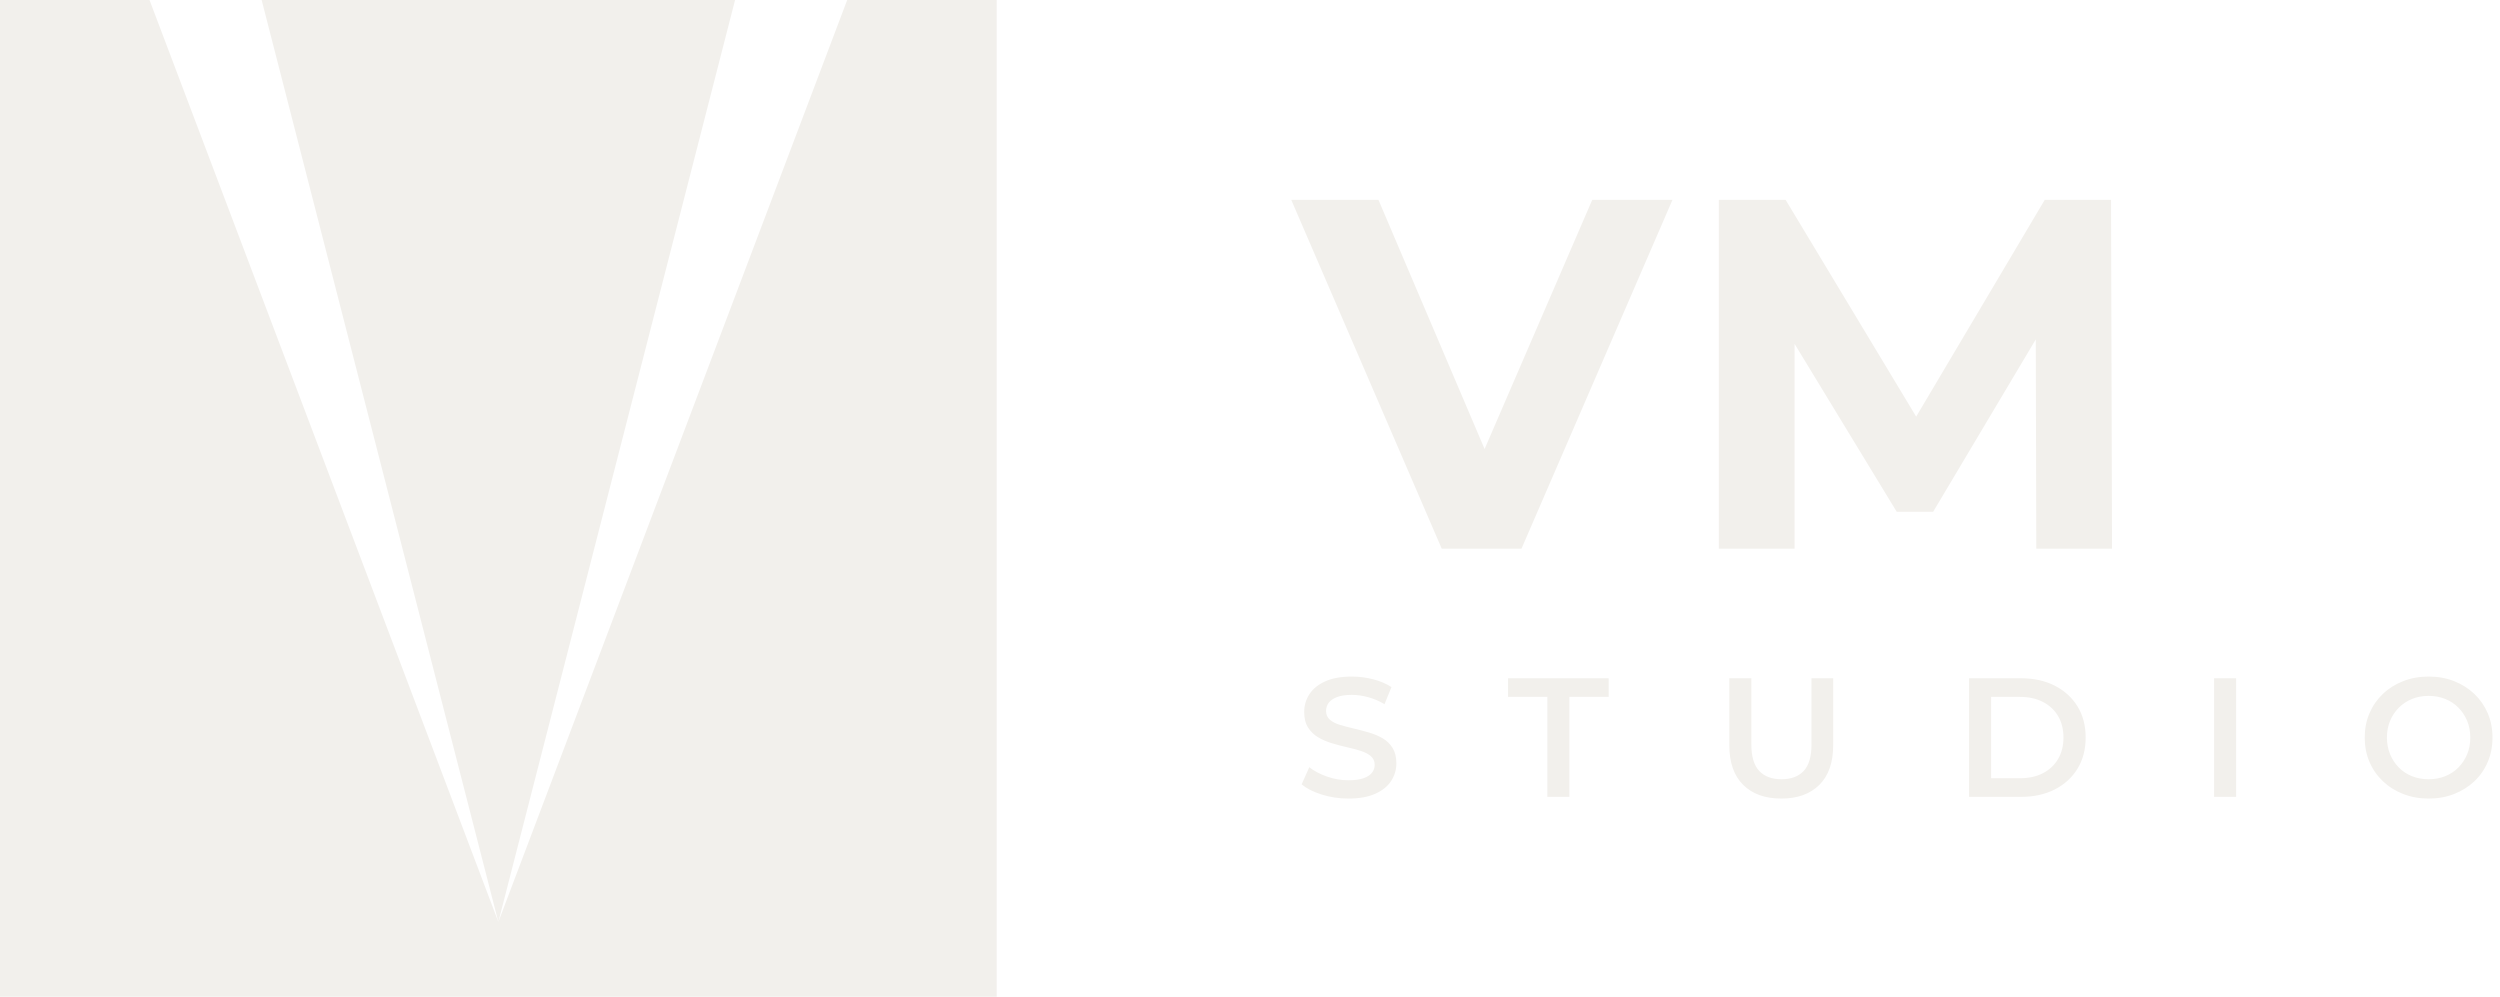
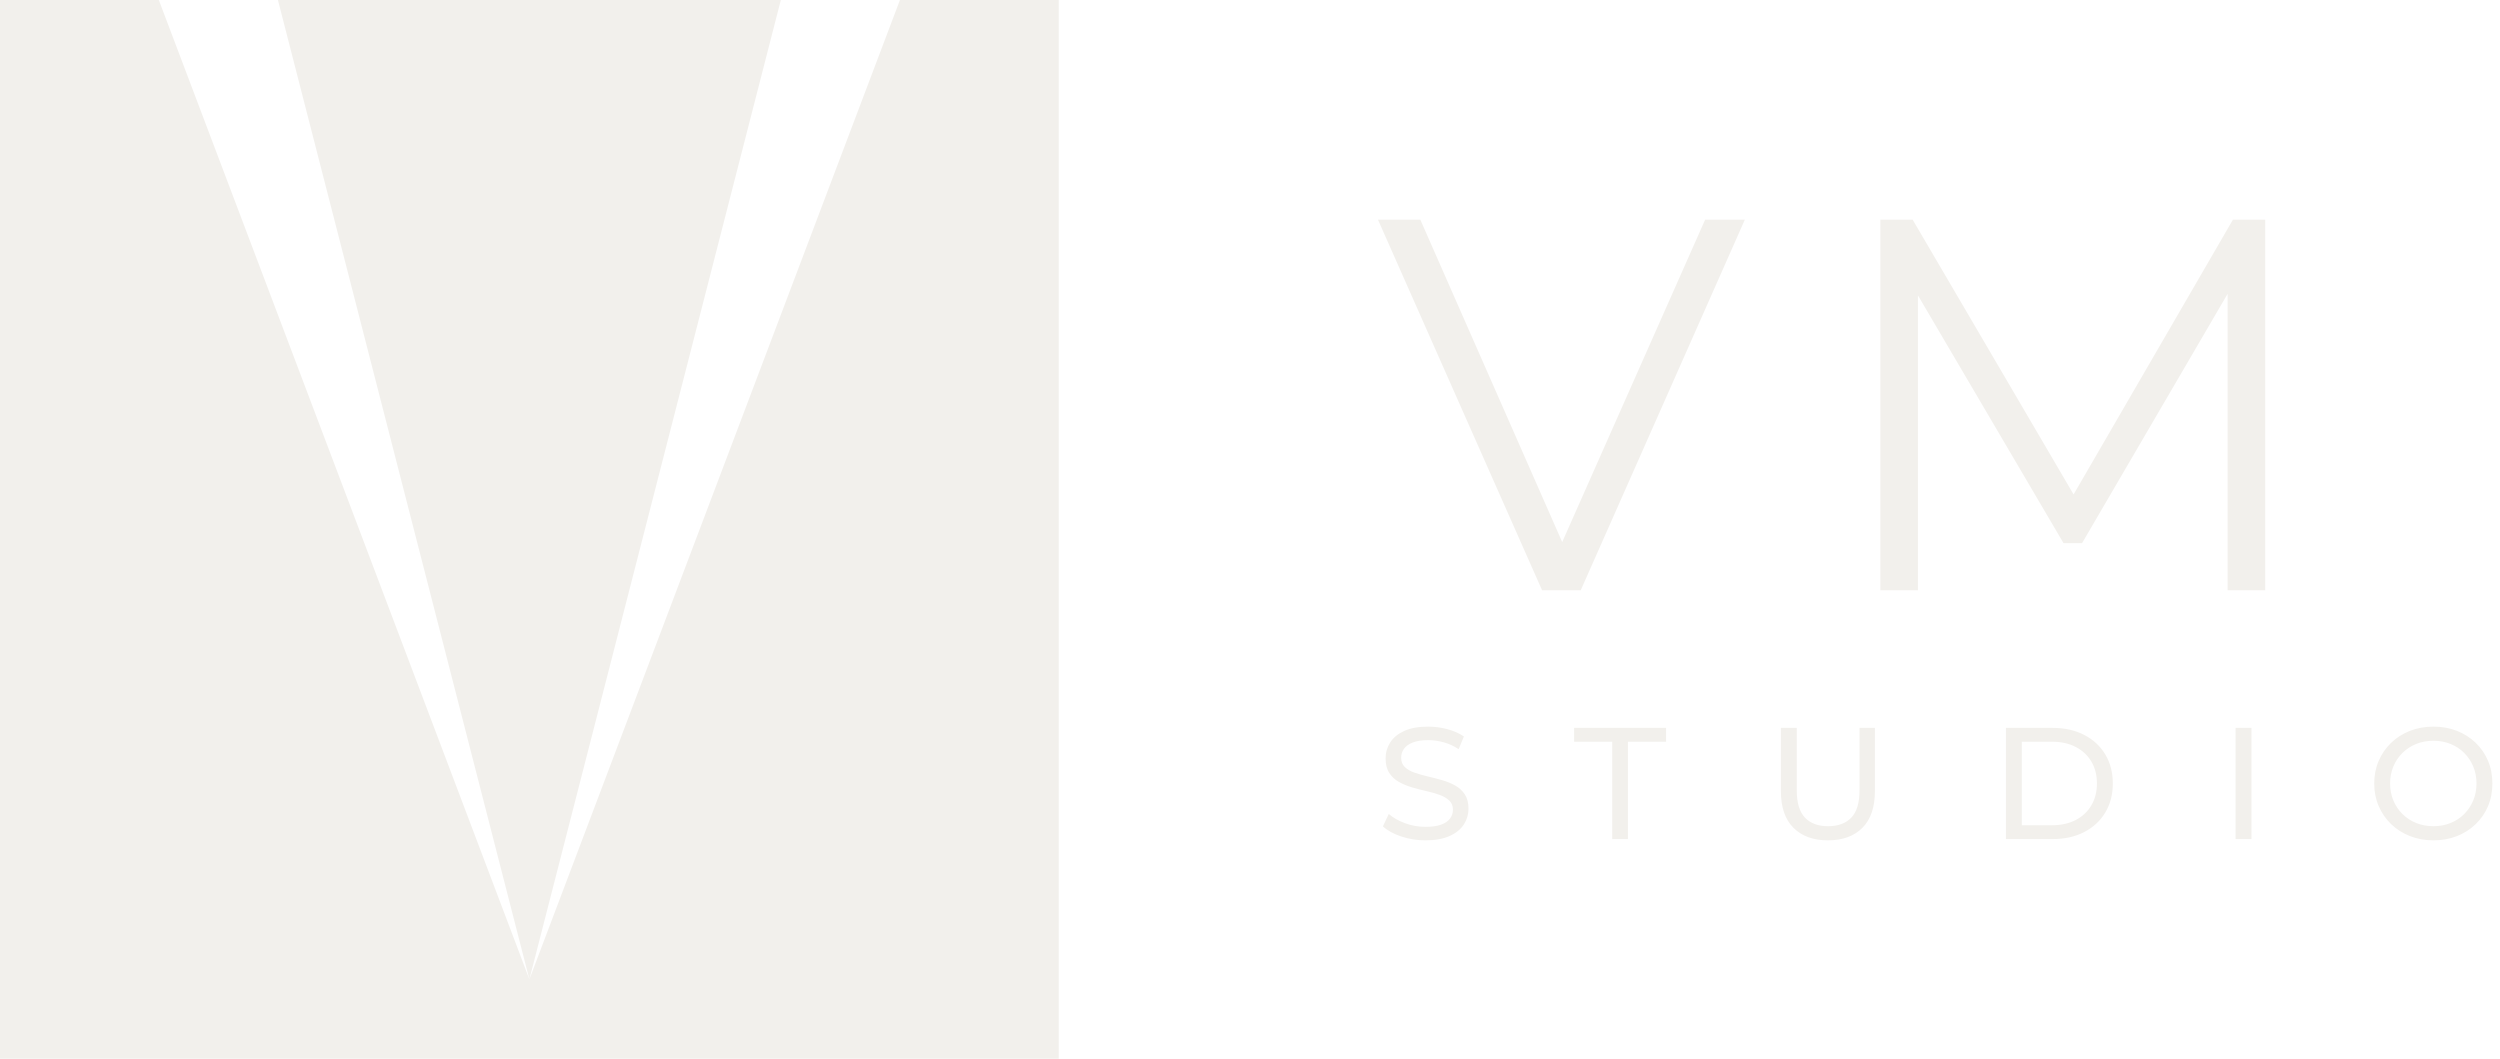
- <svg xmlns="http://www.w3.org/2000/svg" viewBox="20 20 200.66 80" width="200.66" height="80">
-   <path d="M20.000 20.000L32.000 20.000L60.000 94.000L41.000 20.000L79.000 20.000L60.000 94.000L88.000 20.000L100.000 20.000L100.000 100.000L20.000 100.000ZM142.120 64.040L135.720 64.040L123.640 36.040L130.640 36.040L139.160 56.040L147.800 36.040L154.240 36.040L142.120 64.040ZM164.040 64.040L157.960 64.040L157.960 36.040L163.320 36.040L173.800 53.440L184.120 36.040L189.440 36.040L189.520 64.040L183.440 64.040L183.400 47.240L175.160 61.080L172.240 61.080L164.040 47.600L164.040 64.040ZM128.230 84.096L128.230 84.096Q127.114 84.096 126.094 83.776Q125.074 83.457 124.476 82.954L124.476 82.954L125.088 81.580Q125.659 82.029 126.502 82.328Q127.346 82.627 128.230 82.627L128.230 82.627Q128.978 82.627 129.440 82.464Q129.902 82.301 130.120 82.022Q130.338 81.743 130.338 81.390L130.338 81.390Q130.338 80.954 130.025 80.689Q129.712 80.424 129.216 80.268Q128.719 80.111 128.114 79.975Q127.509 79.839 126.904 79.656Q126.298 79.472 125.802 79.180Q125.306 78.887 124.993 78.398Q124.680 77.908 124.680 77.146L124.680 77.146Q124.680 76.371 125.095 75.725Q125.510 75.079 126.360 74.692Q127.210 74.304 128.515 74.304L128.515 74.304Q129.372 74.304 130.215 74.522Q131.058 74.739 131.684 75.147L131.684 75.147L131.126 76.521Q130.487 76.140 129.807 75.956Q129.127 75.773 128.502 75.773L128.502 75.773Q127.767 75.773 127.312 75.950Q126.856 76.126 126.645 76.412Q126.434 76.698 126.434 77.065L126.434 77.065Q126.434 77.500 126.740 77.765Q127.046 78.030 127.543 78.180Q128.039 78.330 128.651 78.472Q129.263 78.615 129.868 78.792Q130.474 78.969 130.970 79.254Q131.466 79.540 131.772 80.030Q132.078 80.519 132.078 81.267L132.078 81.267Q132.078 82.029 131.664 82.675Q131.249 83.321 130.392 83.708Q129.535 84.096 128.230 84.096ZM145.964 83.960L144.196 83.960L144.196 75.936L141.041 75.936L141.041 74.440L149.119 74.440L149.119 75.936L145.964 75.936L145.964 83.960ZM162.978 84.096L162.978 84.096Q161.019 84.096 159.911 82.994Q158.802 81.893 158.802 79.812L158.802 79.812L158.802 74.440L160.570 74.440L160.570 79.744Q160.570 81.213 161.203 81.879Q161.835 82.546 162.991 82.546L162.991 82.546Q164.147 82.546 164.773 81.879Q165.398 81.213 165.398 79.744L165.398 79.744L165.398 74.440L167.139 74.440L167.139 79.812Q167.139 81.893 166.031 82.994Q164.922 84.096 162.978 84.096ZM182.208 83.960L178.046 83.960L178.046 74.440L182.208 74.440Q183.758 74.440 184.928 75.038Q186.098 75.637 186.750 76.698Q187.403 77.758 187.403 79.200L187.403 79.200Q187.403 80.628 186.750 81.696Q186.098 82.763 184.928 83.362Q183.758 83.960 182.208 83.960L182.208 83.960ZM179.814 75.936L179.814 82.464L182.126 82.464Q183.201 82.464 183.983 82.056Q184.765 81.648 185.193 80.914Q185.622 80.179 185.622 79.200L185.622 79.200Q185.622 78.207 185.193 77.480Q184.765 76.752 183.983 76.344Q183.201 75.936 182.126 75.936L182.126 75.936L179.814 75.936ZM199.480 83.960L197.712 83.960L197.712 74.440L199.480 74.440L199.480 83.960ZM214.943 84.096L214.943 84.096Q213.828 84.096 212.890 83.729Q211.951 83.362 211.258 82.702Q210.564 82.042 210.183 81.152Q209.802 80.261 209.802 79.200L209.802 79.200Q209.802 78.139 210.183 77.248Q210.564 76.358 211.258 75.698Q211.951 75.038 212.890 74.671Q213.828 74.304 214.930 74.304L214.930 74.304Q216.045 74.304 216.976 74.671Q217.908 75.038 218.602 75.698Q219.295 76.358 219.676 77.248Q220.057 78.139 220.057 79.200L220.057 79.200Q220.057 80.261 219.676 81.158Q219.295 82.056 218.602 82.709Q217.908 83.362 216.976 83.729Q216.045 84.096 214.943 84.096ZM214.930 82.546L214.930 82.546Q215.650 82.546 216.262 82.301Q216.874 82.056 217.323 81.600Q217.772 81.145 218.024 80.540Q218.275 79.934 218.275 79.200L218.275 79.200Q218.275 78.466 218.024 77.860Q217.772 77.255 217.323 76.800Q216.874 76.344 216.262 76.099Q215.650 75.854 214.930 75.854L214.930 75.854Q214.209 75.854 213.604 76.099Q212.998 76.344 212.543 76.800Q212.087 77.255 211.836 77.860Q211.584 78.466 211.584 79.200L211.584 79.200Q211.584 79.921 211.836 80.533Q212.087 81.145 212.536 81.600Q212.985 82.056 213.597 82.301Q214.209 82.546 214.930 82.546Z" fill="#F2F0EC" fill-rule="nonzero" />
+ <svg xmlns="http://www.w3.org/2000/svg" viewBox="20 20 188.9 80" width="188.9" height="80">
+   <path d="M20.000 20.000L32.000 20.000L60.000 94.000L41.000 20.000L79.000 20.000L60.000 94.000L88.000 20.000L100.000 20.000L100.000 100.000L20.000 100.000ZM139.440 64.600L136.520 64.600L124.120 36.600L127.320 36.600L138.040 60.960L148.840 36.600L151.840 36.600L139.440 64.600ZM164.920 64.600L162.080 64.600L162.080 36.600L164.520 36.600L176.680 57.360L188.720 36.600L191.160 36.600L191.160 64.600L188.320 64.600L188.320 42.200L177.320 61.040L175.920 61.040L164.920 42.320L164.920 64.600ZM127.708 83.496L127.708 83.496Q126.748 83.496 125.872 83.202Q124.996 82.908 124.492 82.440L124.492 82.440L124.936 81.504Q125.416 81.924 126.160 82.200Q126.904 82.476 127.708 82.476L127.708 82.476Q128.440 82.476 128.896 82.308Q129.352 82.140 129.568 81.846Q129.784 81.552 129.784 81.180L129.784 81.180Q129.784 80.748 129.502 80.484Q129.220 80.220 128.770 80.058Q128.320 79.896 127.780 79.776Q127.240 79.656 126.694 79.494Q126.148 79.332 125.698 79.080Q125.248 78.828 124.972 78.402Q124.696 77.976 124.696 77.304L124.696 77.304Q124.696 76.656 125.038 76.110Q125.380 75.564 126.094 75.234Q126.808 74.904 127.912 74.904L127.912 74.904Q128.644 74.904 129.364 75.096Q130.084 75.288 130.612 75.648L130.612 75.648L130.216 76.608Q129.676 76.248 129.076 76.086Q128.476 75.924 127.912 75.924L127.912 75.924Q127.204 75.924 126.748 76.104Q126.292 76.284 126.082 76.584Q125.872 76.884 125.872 77.256L125.872 77.256Q125.872 77.700 126.154 77.964Q126.436 78.228 126.886 78.384Q127.336 78.540 127.876 78.666Q128.416 78.792 128.962 78.948Q129.508 79.104 129.958 79.356Q130.408 79.608 130.684 80.028Q130.960 80.448 130.960 81.108L130.960 81.108Q130.960 81.744 130.612 82.290Q130.264 82.836 129.538 83.166Q128.812 83.496 127.708 83.496ZM143.008 83.400L141.820 83.400L141.820 76.044L138.940 76.044L138.940 75L145.888 75L145.888 76.044L143.008 76.044L143.008 83.400ZM158.116 83.496L158.116 83.496Q156.460 83.496 155.512 82.548Q154.564 81.600 154.564 79.776L154.564 79.776L154.564 75L155.764 75L155.764 79.728Q155.764 81.132 156.382 81.780Q157 82.428 158.128 82.428L158.128 82.428Q159.268 82.428 159.886 81.780Q160.504 81.132 160.504 79.728L160.504 79.728L160.504 75L161.668 75L161.668 79.776Q161.668 81.600 160.726 82.548Q159.784 83.496 158.116 83.496ZM175.108 83.400L171.568 83.400L171.568 75L175.108 75Q176.452 75 177.478 75.528Q178.504 76.056 179.074 77.004Q179.644 77.952 179.644 79.200L179.644 79.200Q179.644 80.448 179.074 81.396Q178.504 82.344 177.478 82.872Q176.452 83.400 175.108 83.400L175.108 83.400ZM172.768 76.044L172.768 82.356L175.036 82.356Q176.080 82.356 176.842 81.960Q177.604 81.564 178.024 80.850Q178.444 80.136 178.444 79.200L178.444 79.200Q178.444 78.252 178.024 77.544Q177.604 76.836 176.842 76.440Q176.080 76.044 175.036 76.044L175.036 76.044L172.768 76.044ZM190.120 83.400L188.920 83.400L188.920 75L190.120 75L190.120 83.400ZM203.872 83.496L203.872 83.496Q202.912 83.496 202.090 83.172Q201.268 82.848 200.668 82.266Q200.068 81.684 199.732 80.904Q199.396 80.124 199.396 79.200L199.396 79.200Q199.396 78.276 199.732 77.496Q200.068 76.716 200.668 76.134Q201.268 75.552 202.084 75.228Q202.900 74.904 203.872 74.904L203.872 74.904Q204.832 74.904 205.642 75.222Q206.452 75.540 207.058 76.122Q207.664 76.704 207.994 77.484Q208.324 78.264 208.324 79.200L208.324 79.200Q208.324 80.136 207.994 80.916Q207.664 81.696 207.058 82.278Q206.452 82.860 205.642 83.178Q204.832 83.496 203.872 83.496ZM203.872 82.428L203.872 82.428Q204.568 82.428 205.162 82.188Q205.756 81.948 206.194 81.510Q206.632 81.072 206.878 80.484Q207.124 79.896 207.124 79.200L207.124 79.200Q207.124 78.504 206.878 77.916Q206.632 77.328 206.194 76.890Q205.756 76.452 205.162 76.212Q204.568 75.972 203.872 75.972L203.872 75.972Q203.164 75.972 202.570 76.212Q201.976 76.452 201.532 76.890Q201.088 77.328 200.842 77.916Q200.596 78.504 200.596 79.200L200.596 79.200Q200.596 79.896 200.842 80.484Q201.088 81.072 201.532 81.510Q201.976 81.948 202.570 82.188Q203.164 82.428 203.872 82.428Z" fill="#F2F0EC" fill-rule="nonzero" />
</svg>
